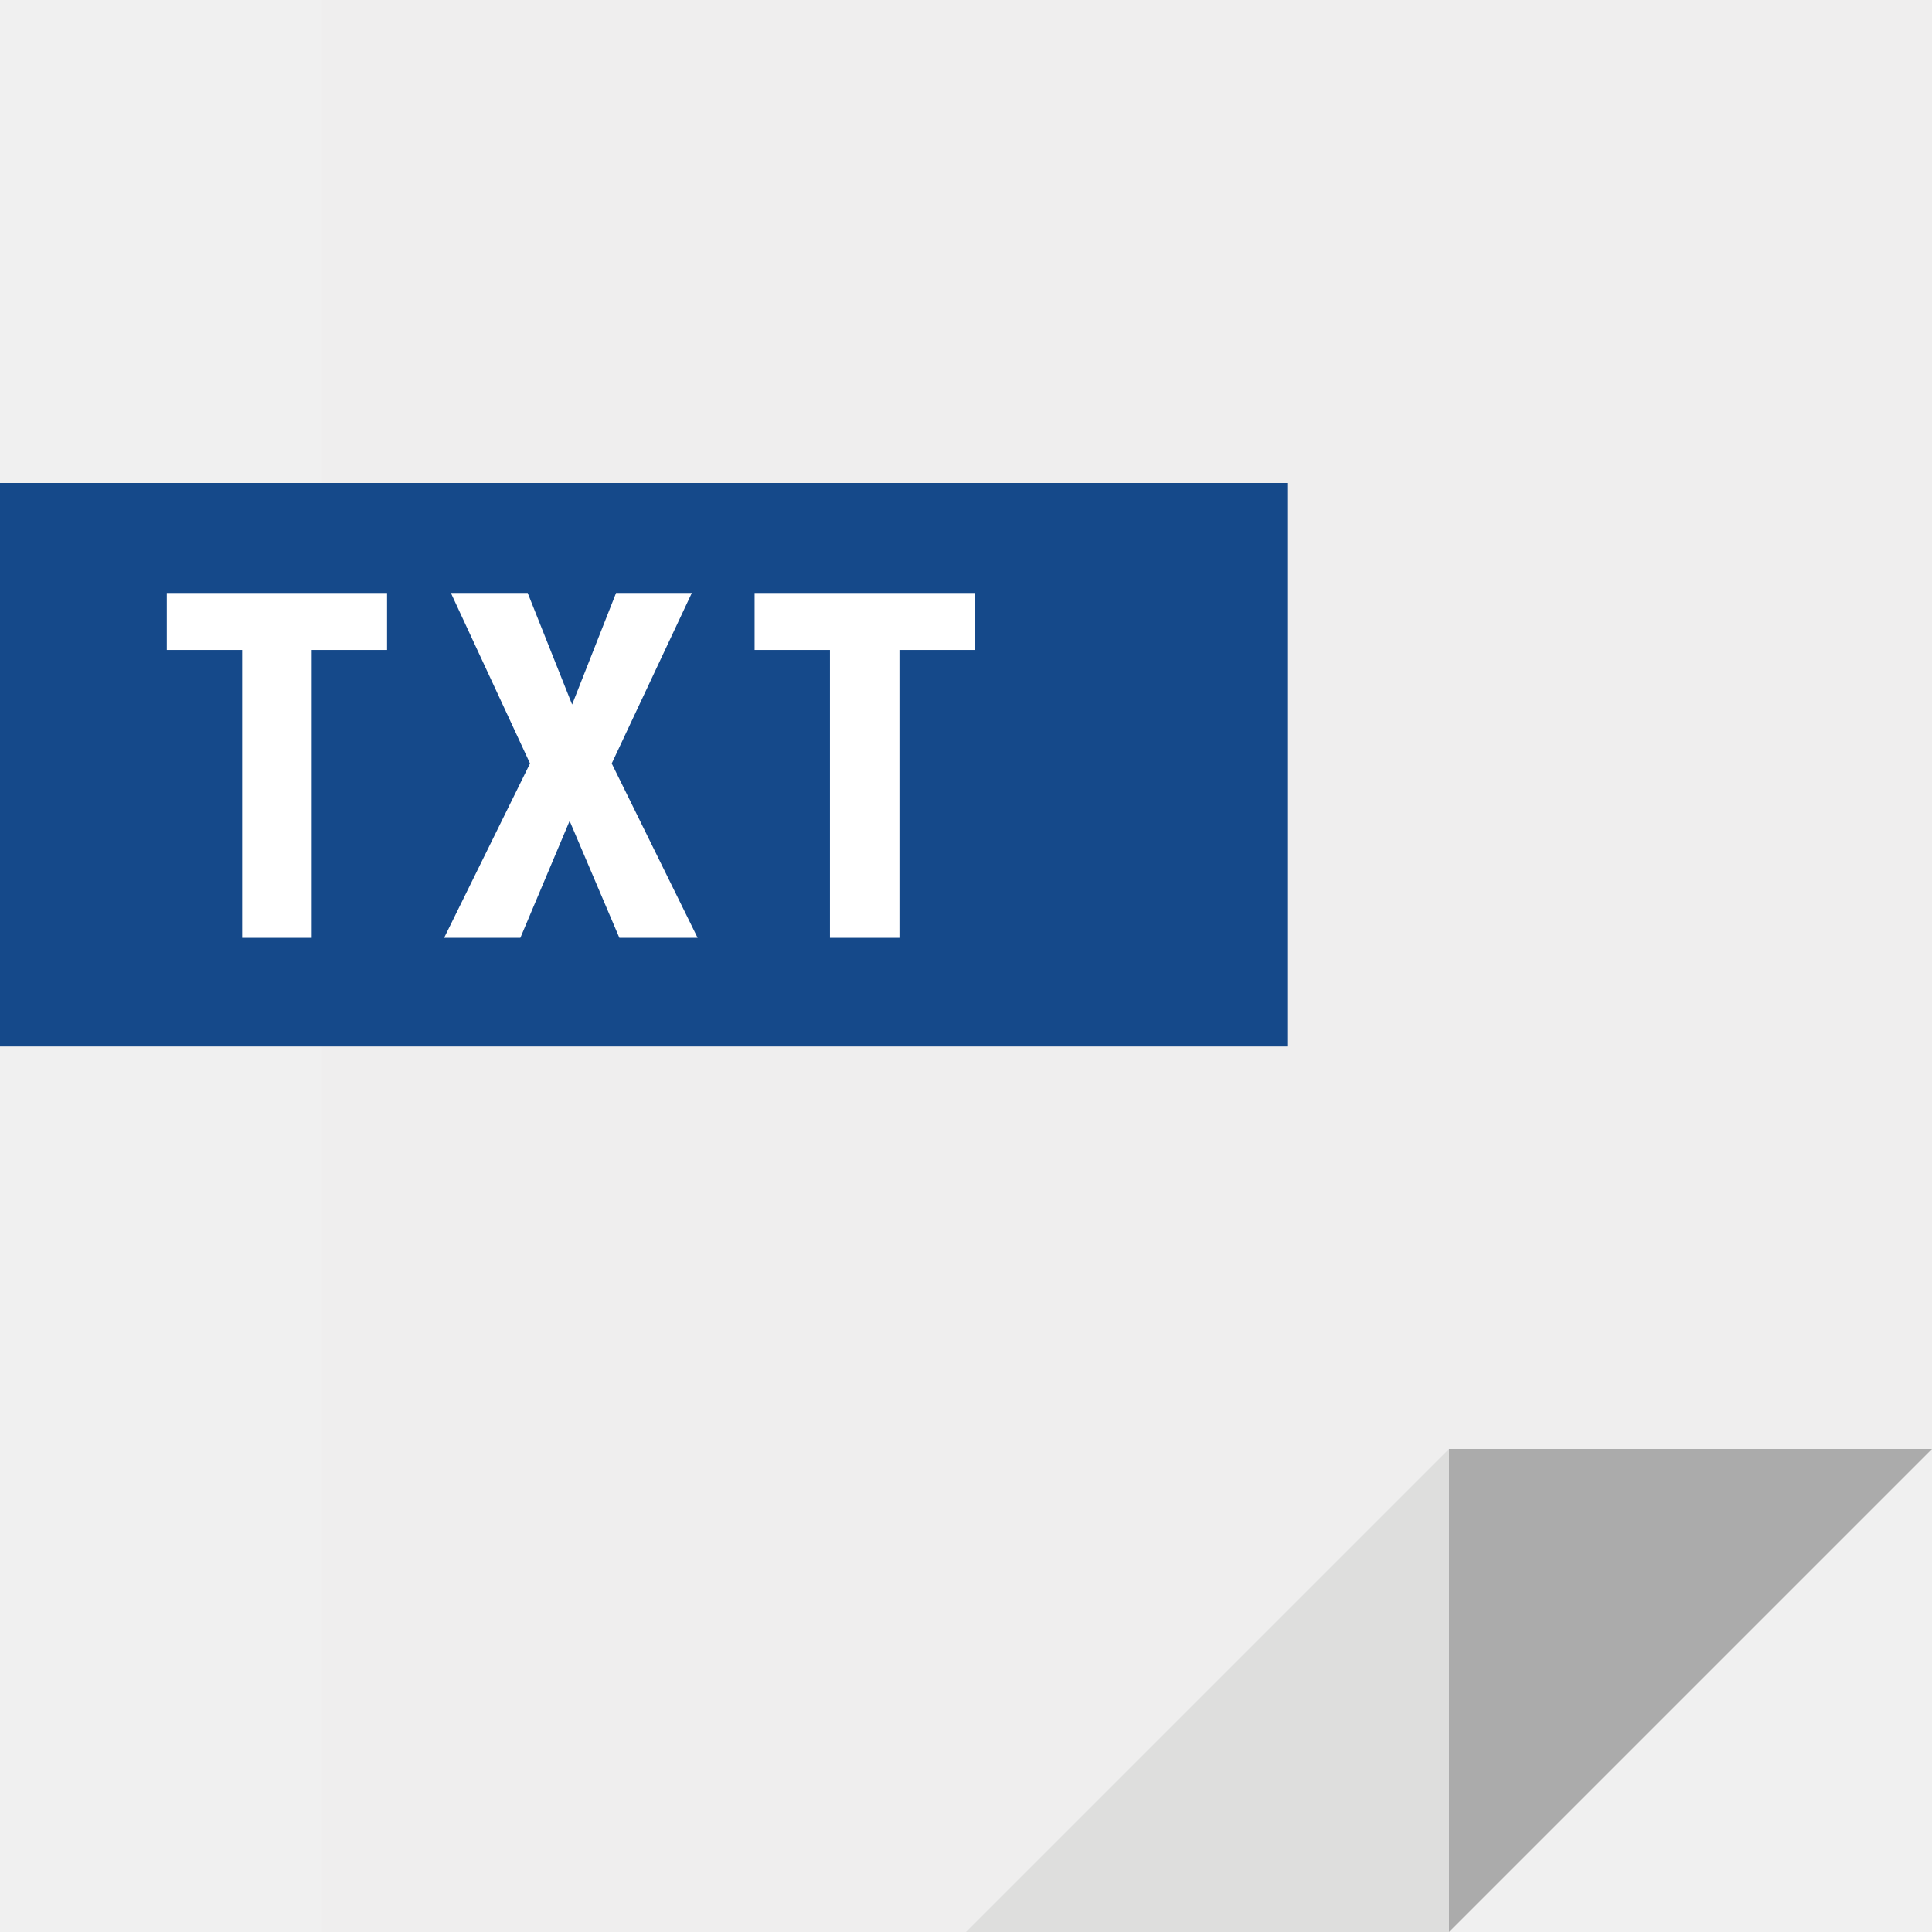
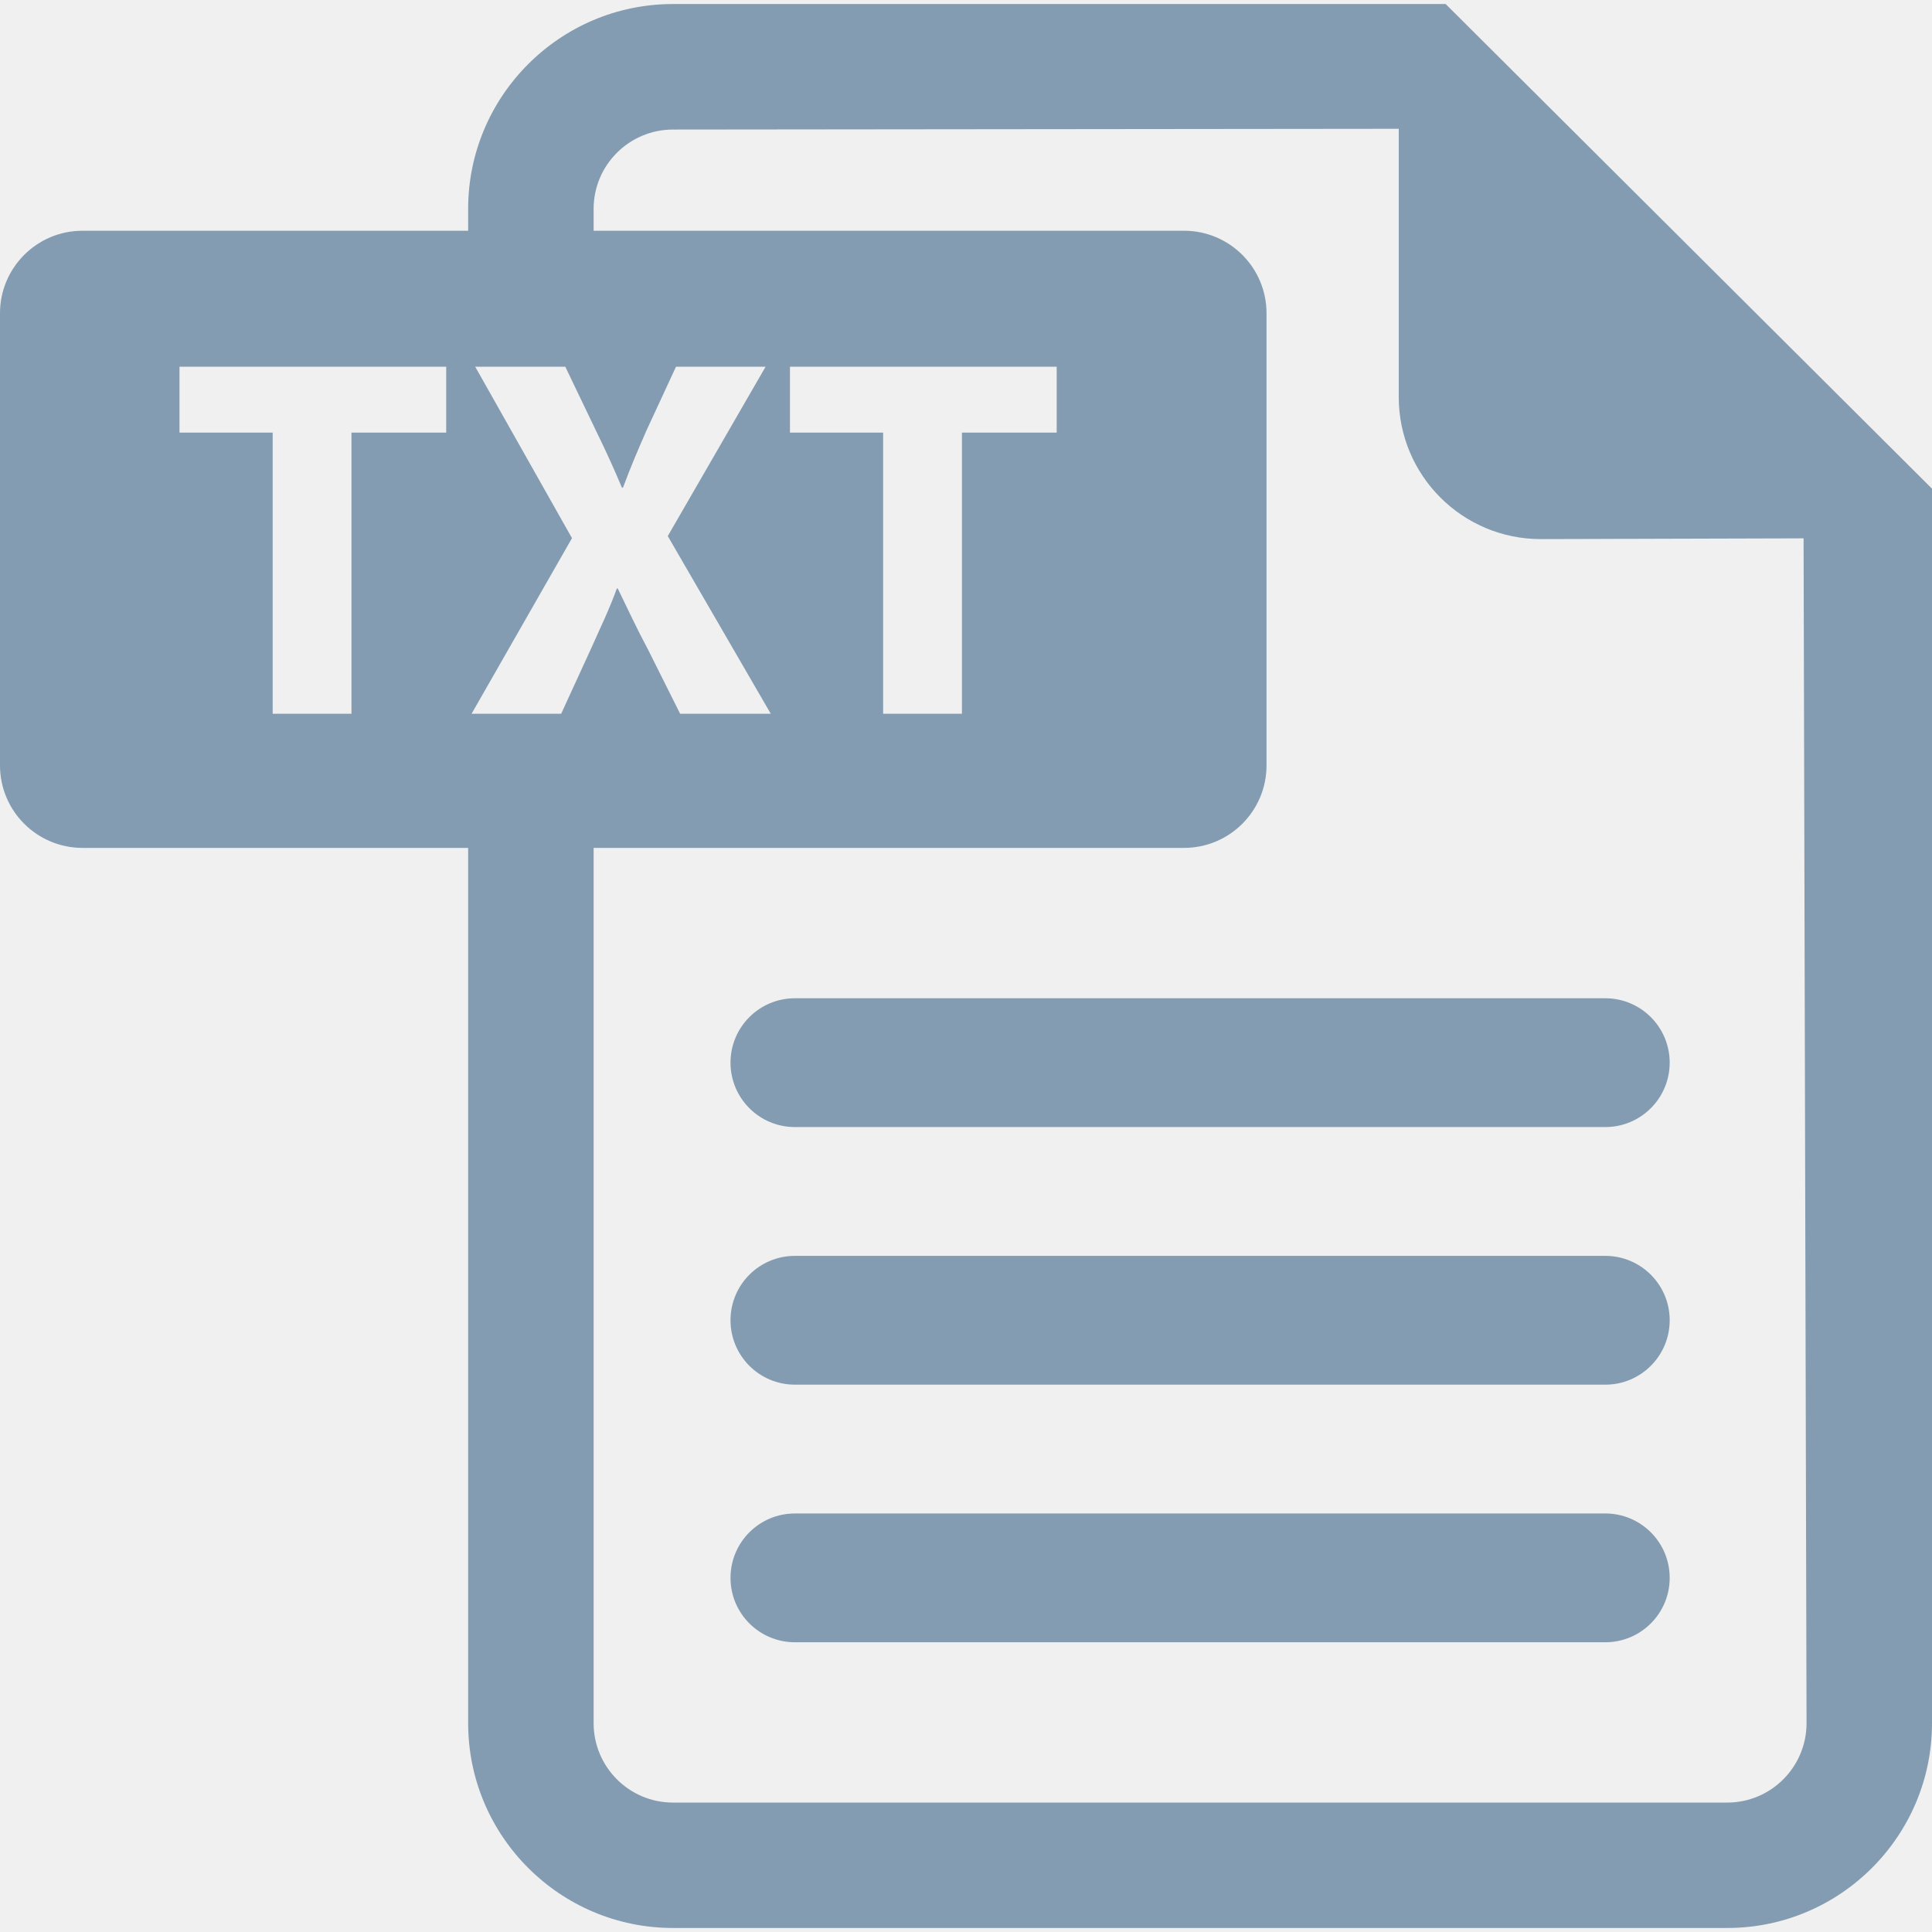
- <svg xmlns="http://www.w3.org/2000/svg" version="1.1" id="Capa_1" x="0px" y="0px" viewBox="0 0 384 384" style="enable-background:new 0 0 384 384;" xml:space="preserve">
-   <polygon style="fill:#EFEEEE;" points="64,0 64,384 288,384 384,288 384,0 " />
-   <polygon style="fill:#ABABAB;" points="288,288 288,384 384,288 " />
-   <polygon style="fill:#DEDEDD;" points="192,384 288,384 288,288 " />
-   <path style="fill:#15498A;" d="M0,96v112h256V96L0,96L0,96z" />
+ <svg xmlns="http://www.w3.org/2000/svg" width="484.157" height="484.157">
  <g>
-     <path style="fill:#FFFFFF;" d="M76.928,129.184H61.952V186.4H48.128v-57.216H33.152v-11.328h43.776V129.184z" />
-     <path style="fill:#FFFFFF;" d="M104.88,117.856l8.832,22.176l8.736-22.176h15.056l-15.92,33.888l17.072,34.656h-15.552   l-9.888-23.232l-9.792,23.232H88.272l17.072-34.656l-15.728-33.888H104.88z" />
-     <path style="fill:#FFFFFF;" d="M193.76,129.184h-14.992V186.4H164.96v-57.216h-14.976v-11.328h43.776V129.184z" />
+     <rect fill="none" id="canvas_background" height="402" width="582" y="-1" x="-1" />
  </g>
  <g>
- </g>
-   <g>
- </g>
-   <g>
- </g>
-   <g>
- </g>
-   <g>
- </g>
-   <g>
- </g>
-   <g>
- </g>
-   <g>
- </g>
-   <g>
- </g>
-   <g>
- </g>
-   <g>
- </g>
-   <g>
- </g>
-   <g>
- </g>
-   <g>
- </g>
-   <g>
- </g>
+     <g id="svg_1">
+       <path fill="#839cb2" id="svg_2" d="m362.282,1.009l-193.647,0c-28.289,0 -51.316,23.041 -51.316,51.315l0,5.5l-96.641,0c-11.419,0 -20.678,9.252 -20.678,20.679l0,113.301c0,11.426 9.259,20.677 20.678,20.677l96.641,0l0,219.352c0,28.305 23.026,51.315 51.316,51.315l264.222,0c28.273,0 51.299,-23.01 51.299,-51.315l0,-309.375l-121.874,-121.449zm-250.463,107.406l-23.743,0l0,70.448l-19.747,0l0,-70.448l-23.35,0l0,-16.517l66.84,0l0,16.517zm81.332,70.448l-22.712,0l-7.873,-15.745c-3.223,-6.067 -5.287,-10.575 -7.745,-15.618l-0.253,0c-1.813,5.043 -4.002,9.551 -6.714,15.618l-7.225,15.745l-22.45,0l25.16,-44.003l-24.254,-42.963l22.576,0l7.612,15.871c2.586,5.28 4.524,9.551 6.588,14.451l0.252,0c2.065,-5.547 3.744,-9.423 5.942,-14.451l7.353,-15.871l22.45,0l-24.516,42.443l25.809,44.523zm239.706,272.859l-264.222,0c-10.954,0 -19.873,-8.92 -19.873,-19.889l0,-219.352l147.95,0c11.418,0 20.677,-9.251 20.677,-20.677l0,-113.301c0,-11.427 -9.259,-20.679 -20.677,-20.679l-147.95,0l0,-5.5c0,-10.938 8.919,-19.858 19.873,-19.858l181.89,-0.189l0,67.234c0,19.637 15.934,35.586 35.587,35.586l65.863,-0.188l0.741,296.925c0,10.968 -8.906,19.888 -19.859,19.888zm-234.892,-343.307l0,-16.517l66.839,0l0,16.518l-23.743,0l0,70.448l-19.747,0l0,-70.448l-23.349,0l0,-0.001z" />
+       <path fill="#839cb2" id="svg_3" d="m402.283,250.163l-203.08,0c-8.913,0 -16.139,7.218 -16.139,16.139c0,8.92 7.226,16.139 16.139,16.139l203.08,0c8.912,0 16.139,-7.219 16.139,-16.139c-0.001,-8.921 -7.227,-16.139 -16.139,-16.139z" />
+       <path fill="#839cb2" id="svg_4" d="m402.283,314.718l-203.08,0c-8.913,0 -16.139,7.217 -16.139,16.139c0,8.92 7.226,16.139 16.139,16.139l203.08,0c8.912,0 16.139,-7.219 16.139,-16.139c-0.001,-8.922 -7.227,-16.139 -16.139,-16.139z" />
+       <path fill="#839cb2" id="svg_5" d="m402.283,379.273l-203.08,0c-8.913,0 -16.139,7.217 -16.139,16.139c0,8.92 7.226,16.139 16.139,16.139l203.08,0c8.912,0 16.139,-7.219 16.139,-16.139c-0.001,-8.923 -7.227,-16.139 -16.139,-16.139z" />
+     </g>
+     <g id="svg_6" />
+     <g id="svg_7" />
+     <g id="svg_8" />
+     <g id="svg_9" />
+     <g id="svg_10" />
+     <g id="svg_11" />
+     <g id="svg_12" />
+     <g id="svg_13" />
+     <g id="svg_14" />
+     <g id="svg_15" />
+     <g id="svg_16" />
+     <g id="svg_17" />
+     <g id="svg_18" />
+     <g id="svg_19" />
+     <g id="svg_20" />
+   </g>
</svg>
